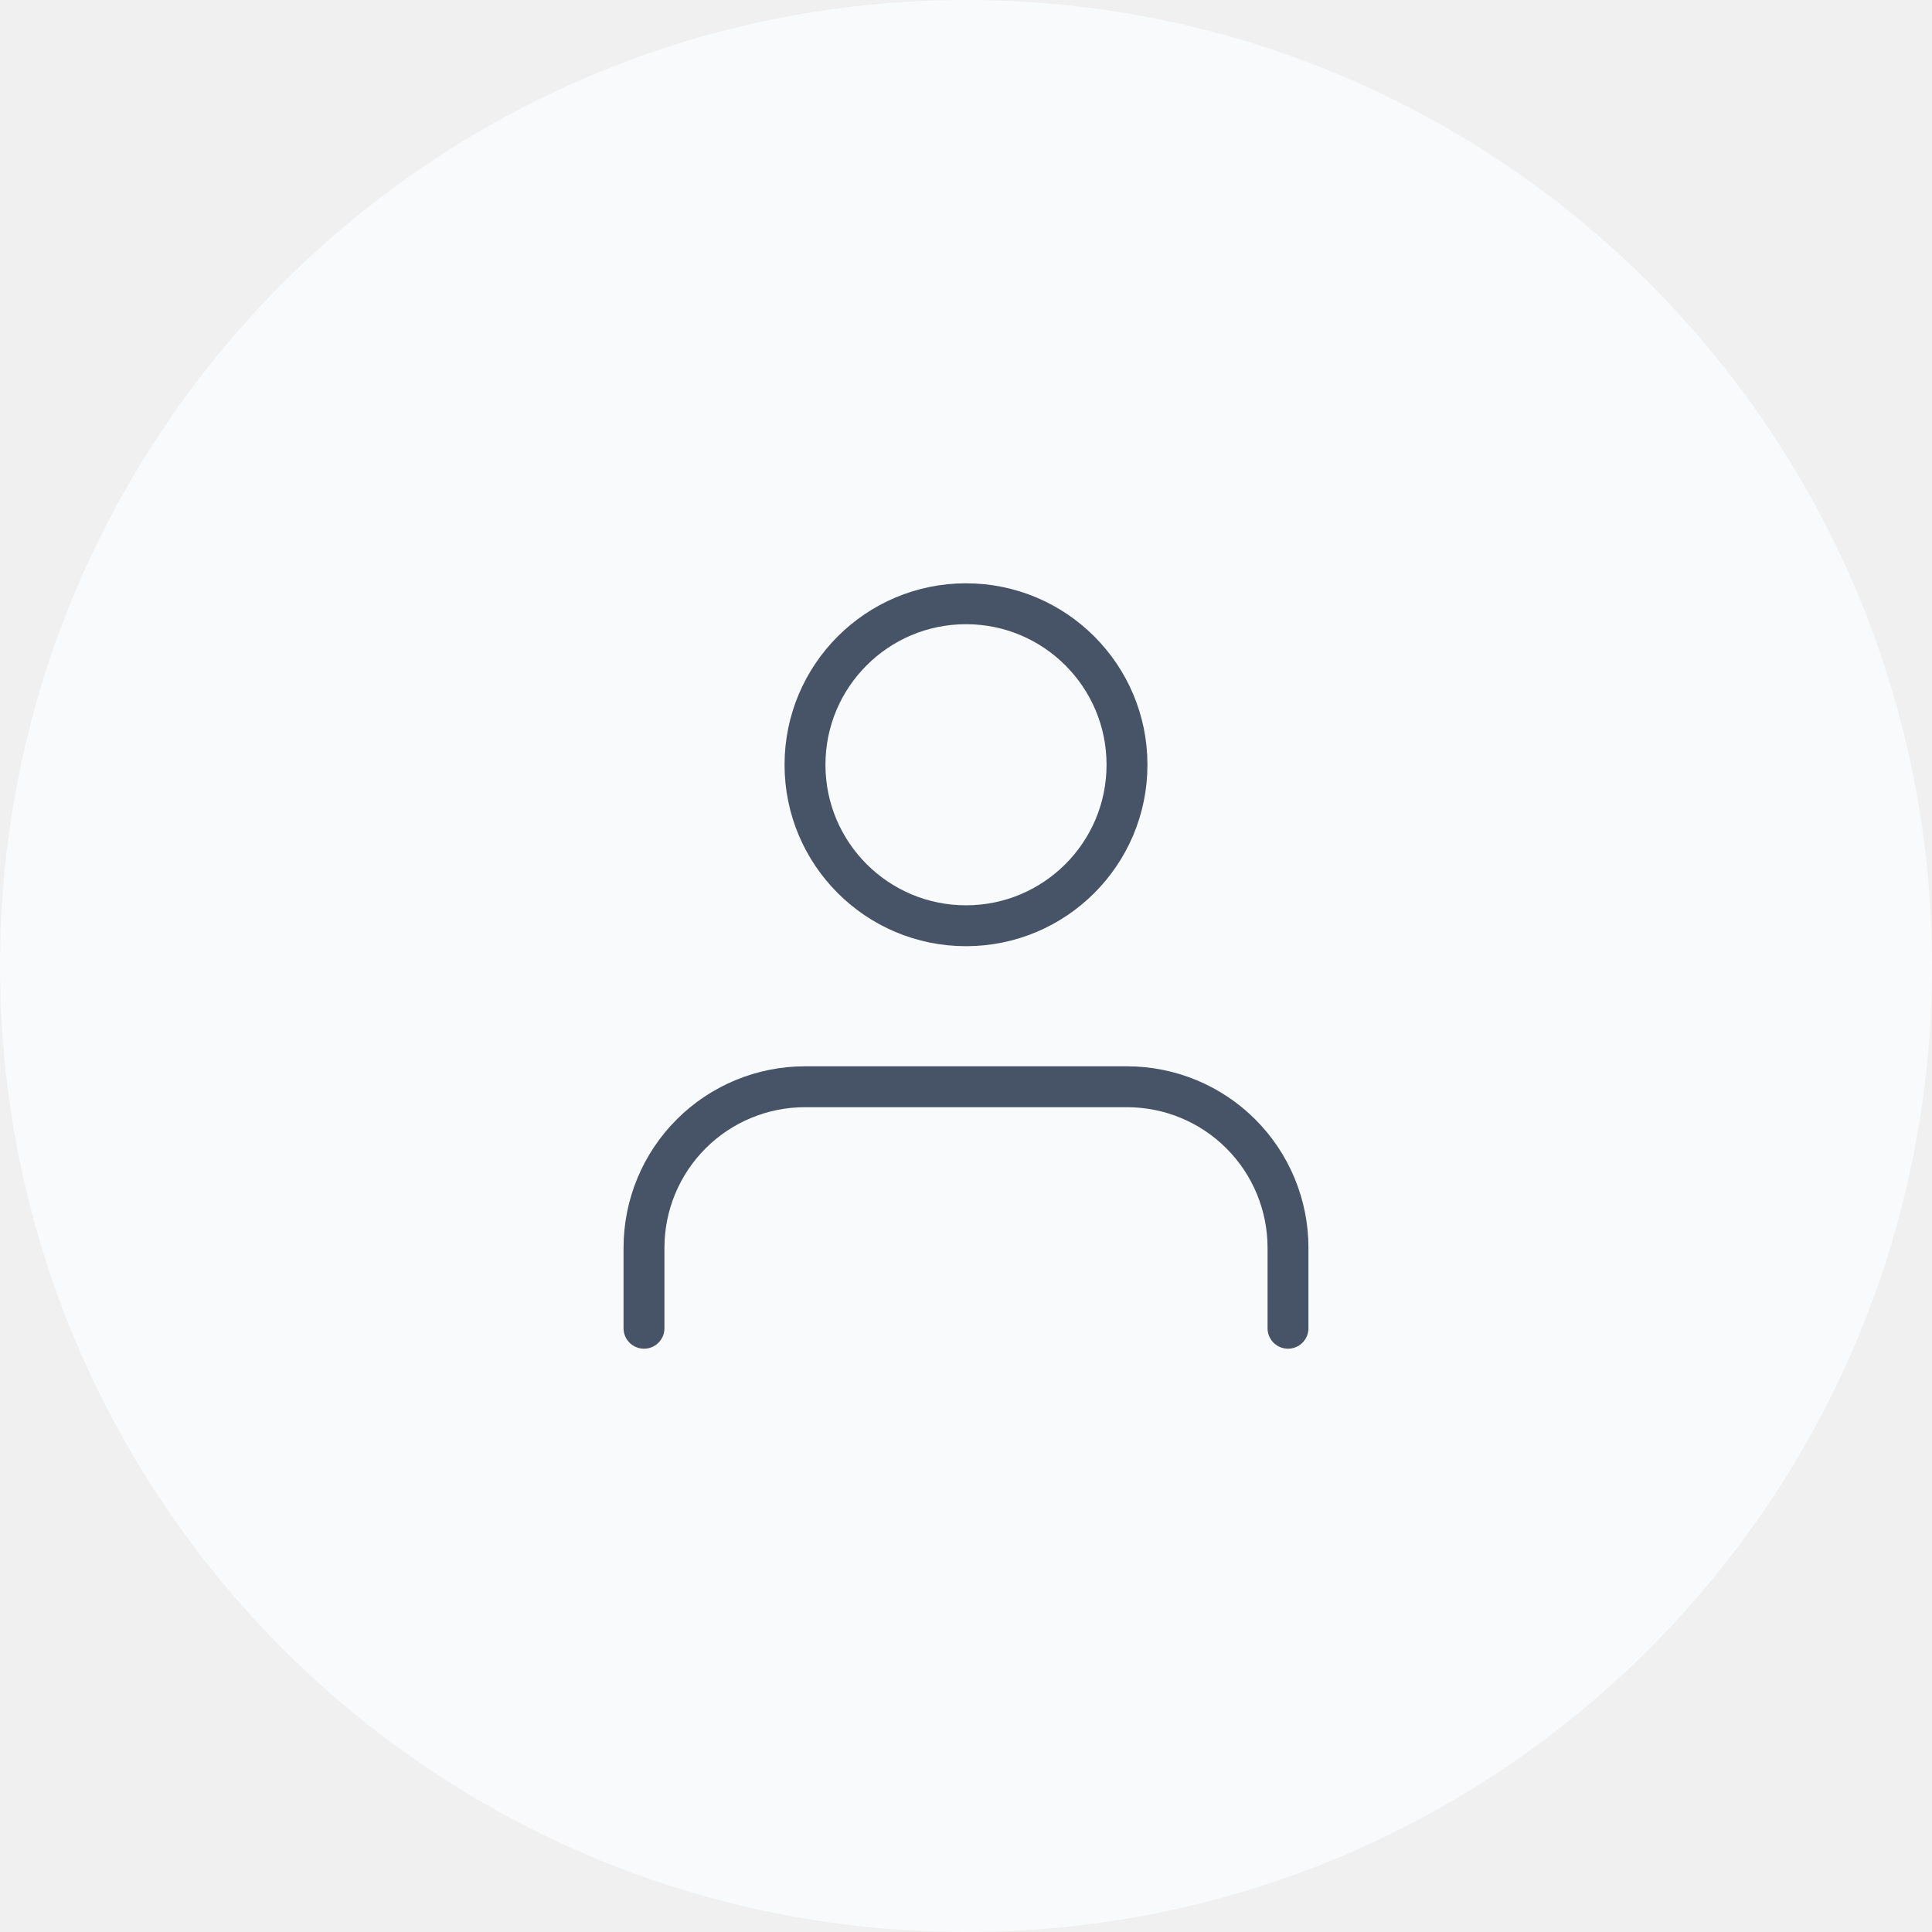
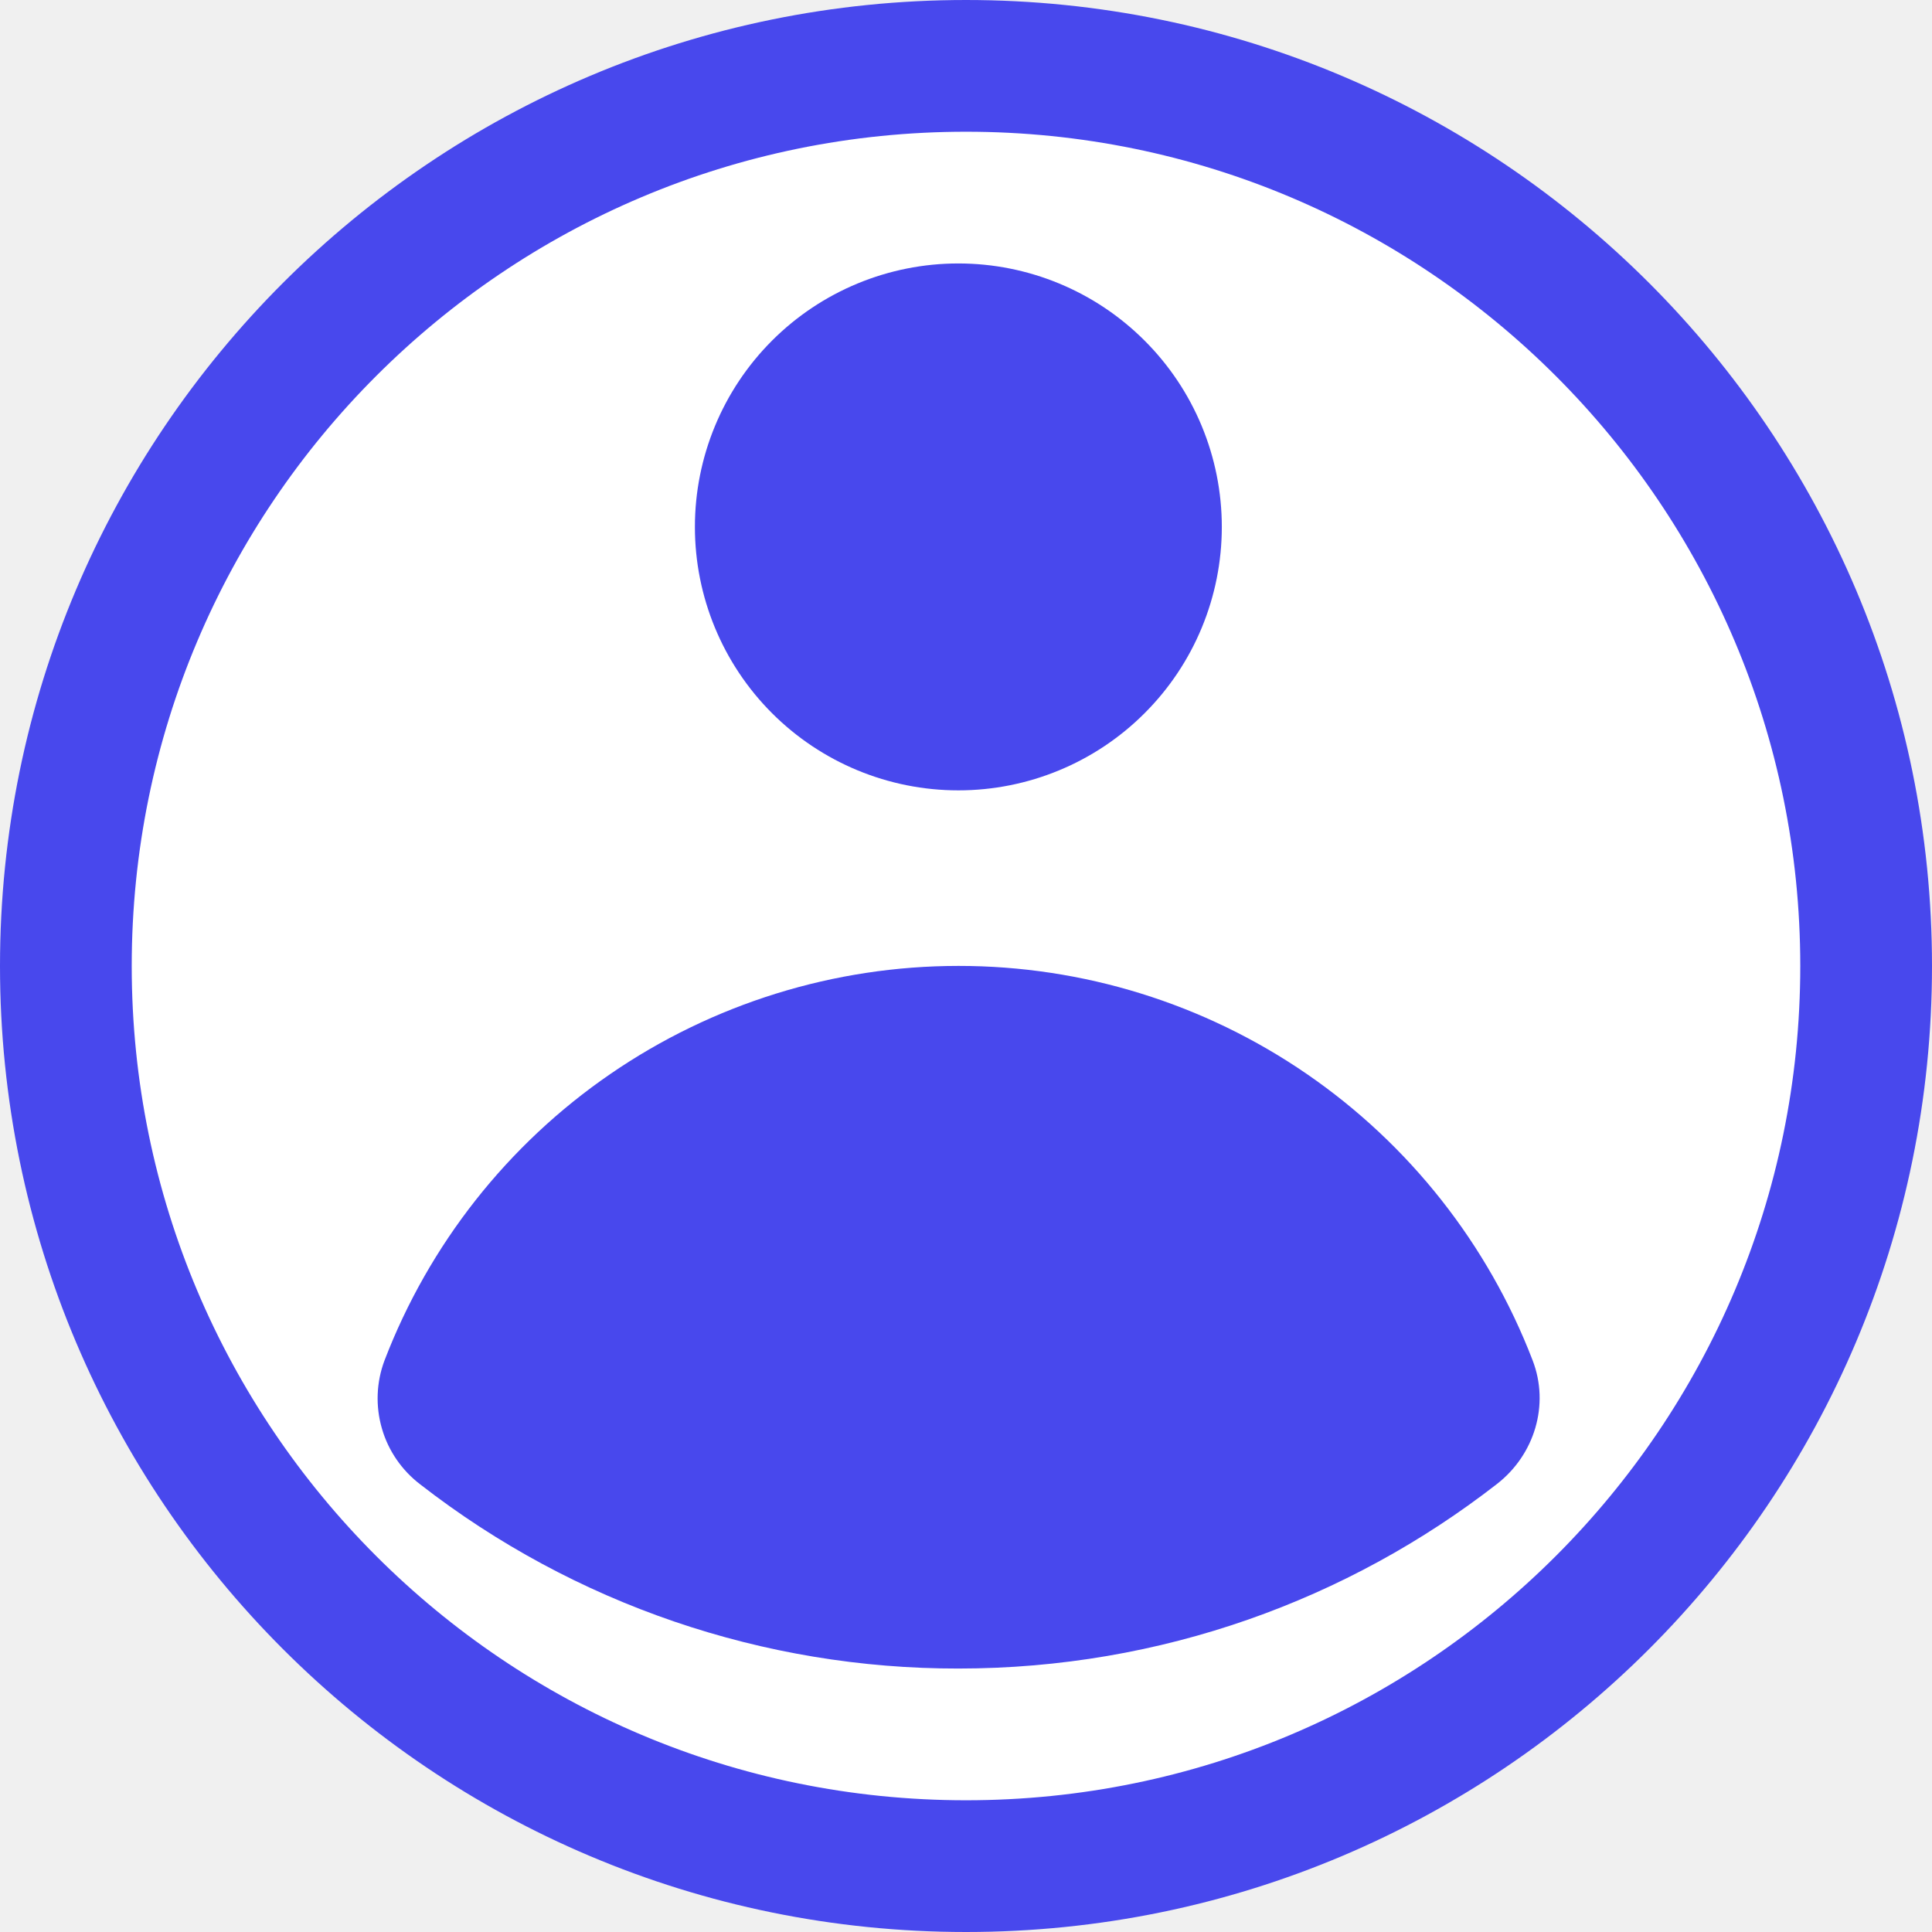
- <svg xmlns="http://www.w3.org/2000/svg" width="126" height="126" viewBox="0 0 126 126" fill="none">
-   <rect width="126" height="126" rx="63" fill="#F9FAFB" />
-   <path d="M84 86.625V81.375C84 78.59 82.894 75.919 80.925 73.95C78.956 71.981 76.285 70.875 73.5 70.875H52.5C49.715 70.875 47.044 71.981 45.075 73.95C43.106 75.919 42 78.59 42 81.375V86.625M73.5 49.875C73.5 55.674 68.799 60.375 63 60.375C57.201 60.375 52.5 55.674 52.5 49.875C52.5 44.076 57.201 39.375 63 39.375C68.799 39.375 73.5 44.076 73.5 49.875Z" stroke="#475467" stroke-width="2.667" stroke-linecap="round" stroke-linejoin="round" />
+ <svg xmlns="http://www.w3.org/2000/svg" width="22" height="22" viewBox="0 0 22 22" fill="none">
+   <rect x="0.75" y="0.75" width="20.5" height="20.5" rx="10.25" fill="white" />
+   <path d="M10.913 9C11.708 9 12.472 8.684 13.034 8.121C13.597 7.559 13.913 6.796 13.913 6C13.913 5.204 13.597 4.441 13.034 3.879C12.472 3.316 11.708 3 10.913 3C10.117 3 9.354 3.316 8.791 3.879C8.229 4.441 7.913 5.204 7.913 6C7.913 6.796 8.229 7.559 8.791 8.121C9.354 8.684 10.117 9 10.913 9ZM4.378 15.493C4.285 15.741 4.275 16.013 4.349 16.267C4.422 16.521 4.577 16.745 4.788 16.905C6.539 18.266 8.695 19.003 10.913 19C13.223 19 15.351 18.216 17.044 16.9C17.474 16.567 17.648 15.997 17.452 15.49C16.944 14.168 16.047 13.031 14.88 12.229C13.713 11.427 12.33 10.998 10.914 10.999C9.498 10.999 8.115 11.429 6.948 12.231C5.781 13.033 4.885 14.171 4.378 15.493Z" fill="#4848ED" />
+   <rect x="0.75" y="0.75" width="20.5" height="20.5" rx="10.25" stroke="#4848ED" stroke-width="1.5" />
</svg>
